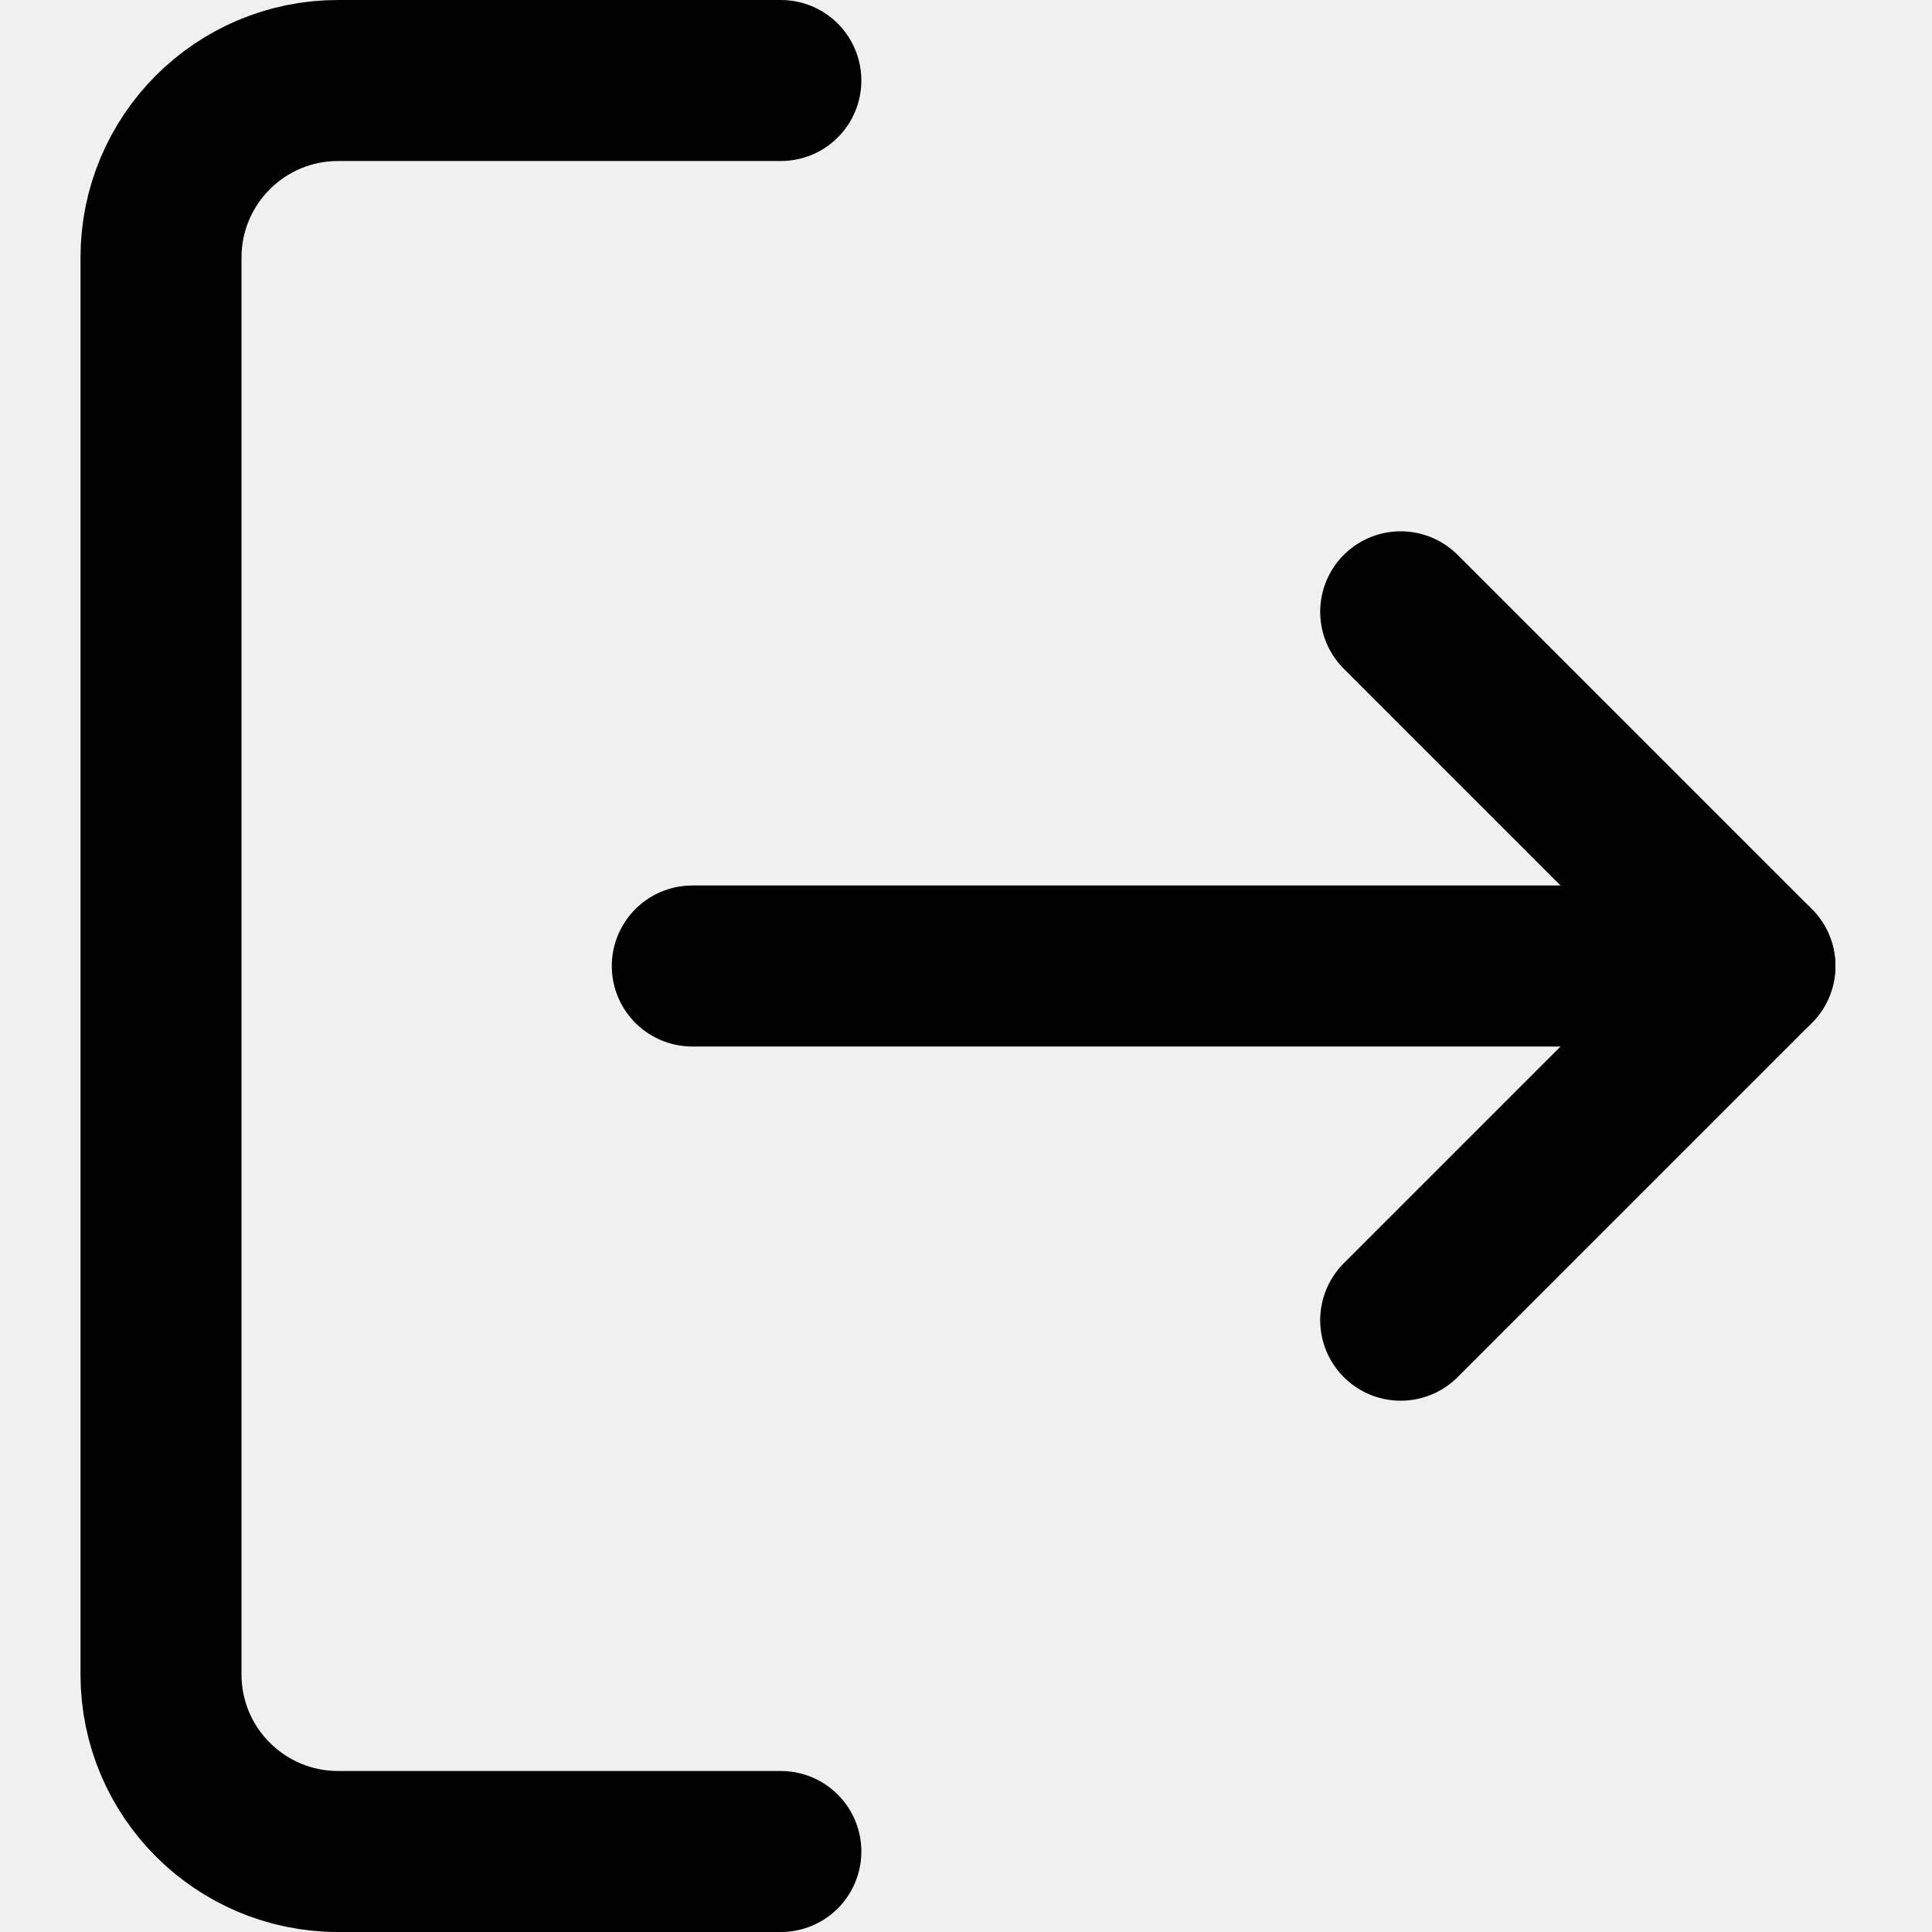
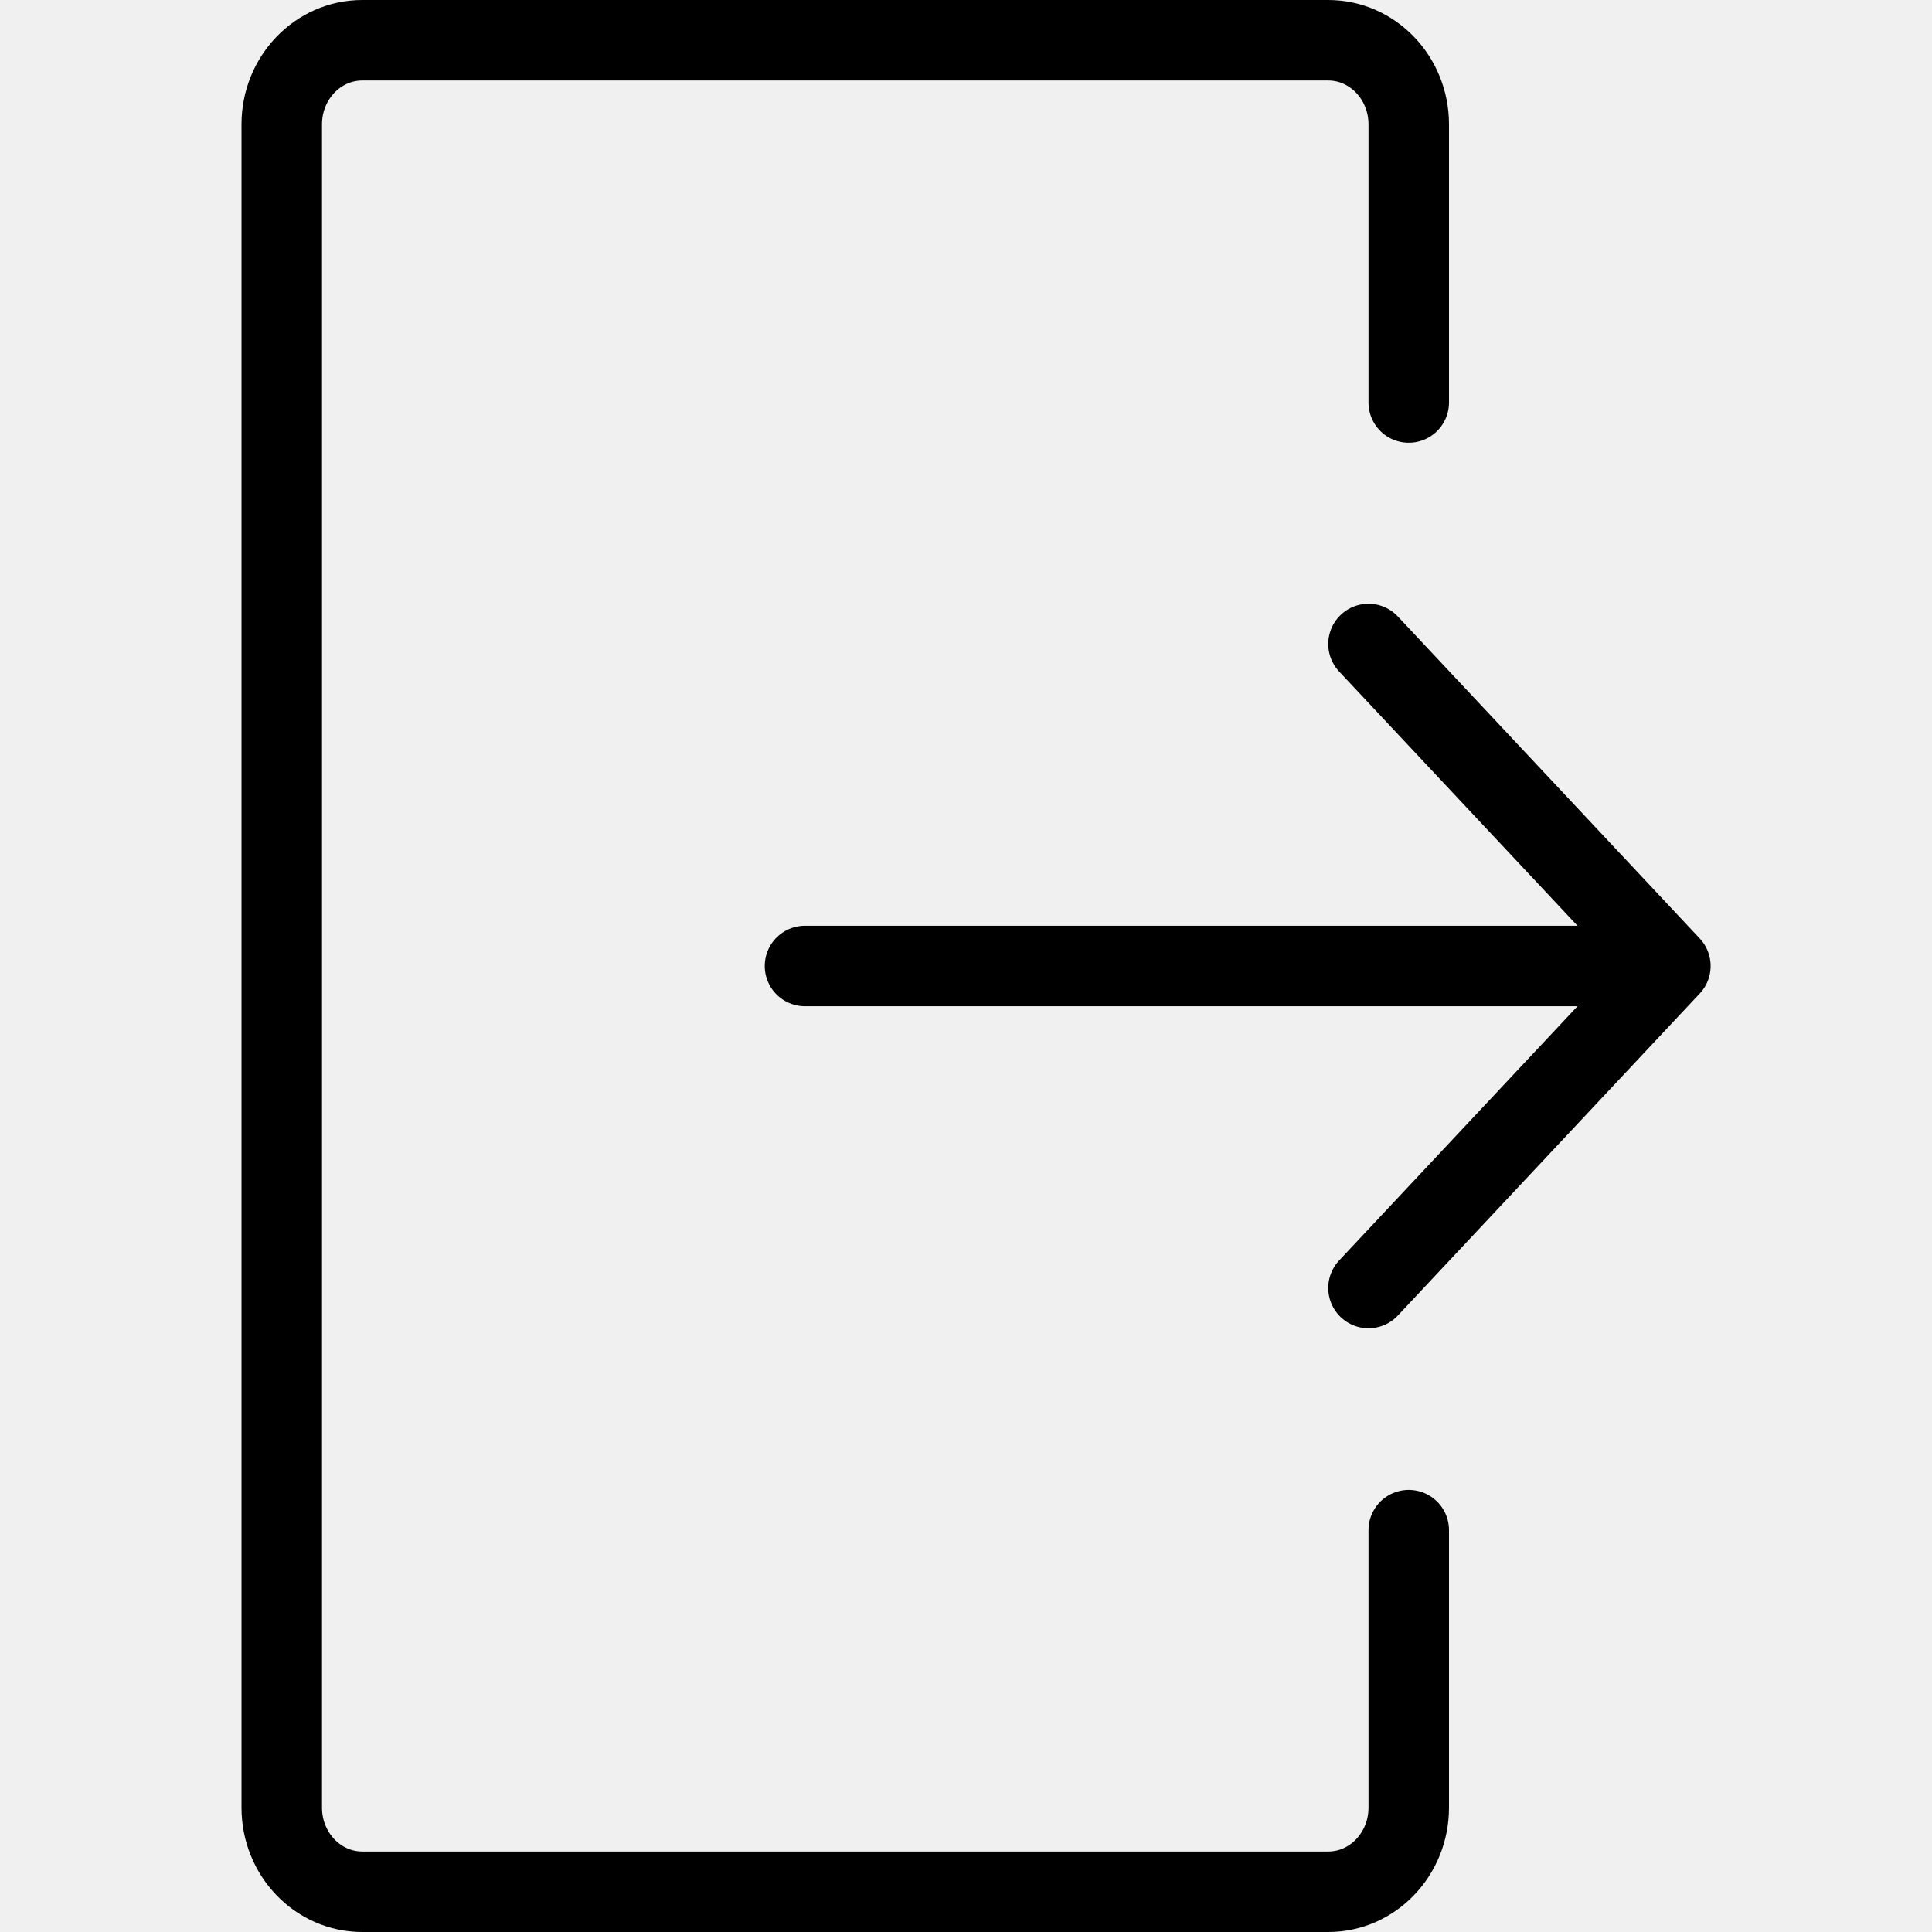
- <svg xmlns="http://www.w3.org/2000/svg" width="24" height="24" viewBox="0 0 24 24">
-   <g class="icon-stroke" fill="none" fill-rule="evenodd" stroke="#000000" stroke-width="2" stroke-linecap="round" stroke-linejoin="round" transform="translate(2, 1)">
-     <path d="M7.7,22 L2.2,22 C0.985,22 0,21.015 0,19.8 L0,2.2 C0,0.985 0.985,0 2.2,0 L7.7,0" />
-     <polyline points="15.4 15.4 19.8 11 15.4 6.6" />
-     <path d="M19.8,11 L6.6,11" />
+ <svg xmlns="http://www.w3.org/2000/svg" width="24px" height="24px" viewBox="0 0 24 24">
+   <g class="icon-stroke" stroke="#000000" fill="none" fill-rule="evenodd" stroke-width="1" stroke-linecap="round" stroke-linejoin="round">
+     <polyline stroke="#000000" stroke-linecap="round" stroke-linejoin="round" transform="translate(18.875, 12) scale(-1, 1) translate(-18.875, -12) " points="20.75 16 17 12 20.75 8" />
+     <path d="M17.5,19.008 L17.5,20.401 L17.5,22.455 C17.5,23.032 17.052,23.5 16.5,23.5 L4.5,23.5 C3.948,23.5 3.5,23.032 3.5,22.455 L3.5,1.545 C3.5,0.968 3.948,0.5 4.5,0.5 L16.5,0.5 C17.052,0.5 17.5,0.968 17.5,1.545 L17.5,3.659 L17.5,5" stroke="#000000" fill-opacity="0" fill="#FFFFFF" />
+     <line x1="20" y1="12" x2="10" y2="12" stroke="#000000" stroke-linecap="round" stroke-linejoin="round" />
  </g>
</svg>
